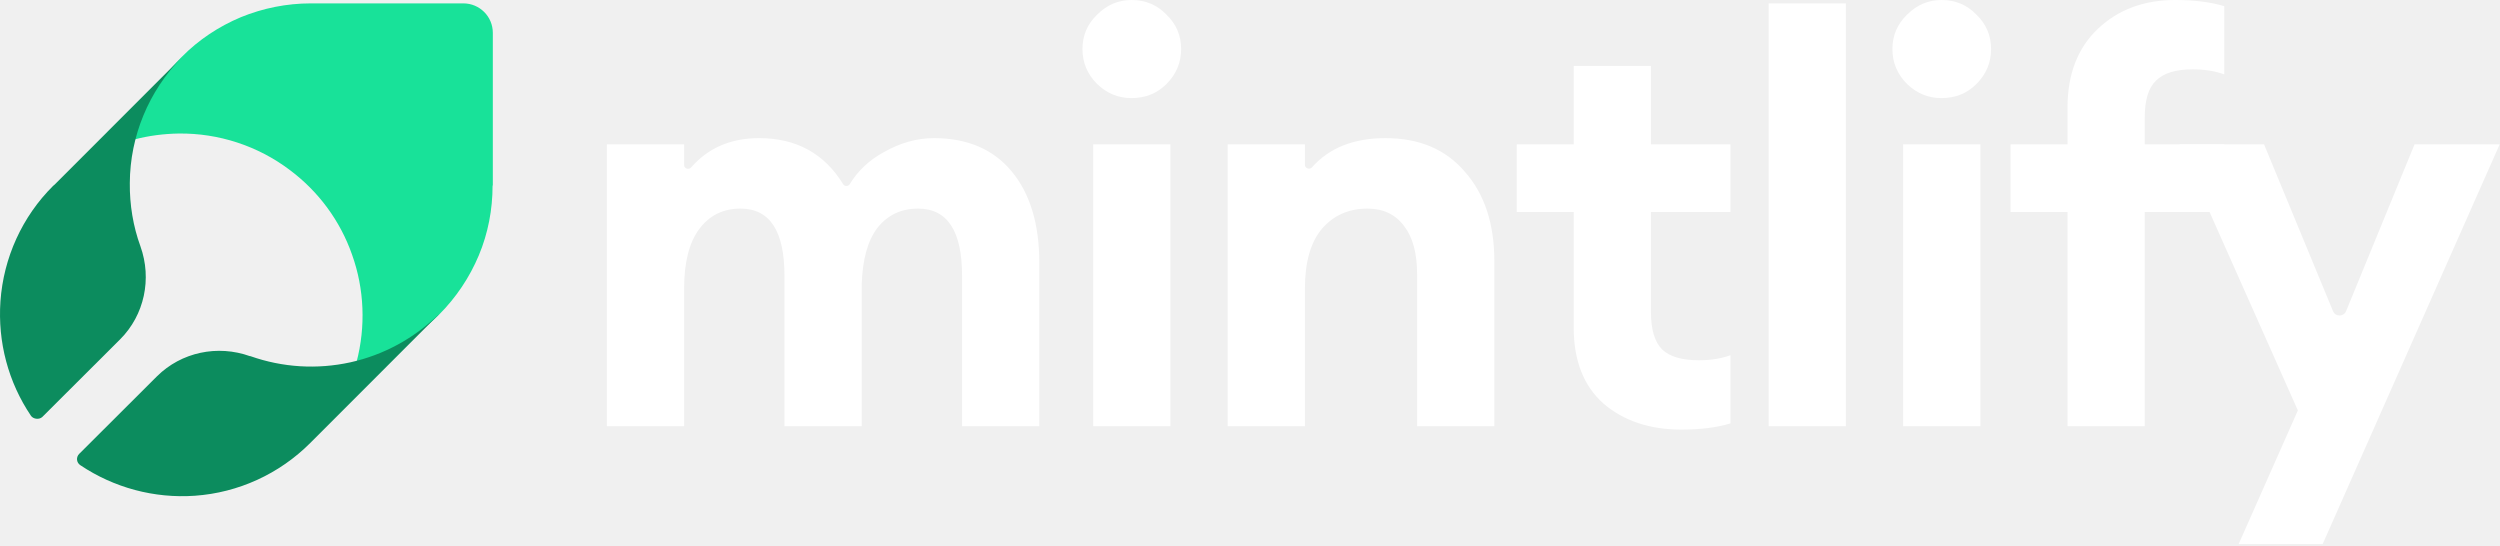
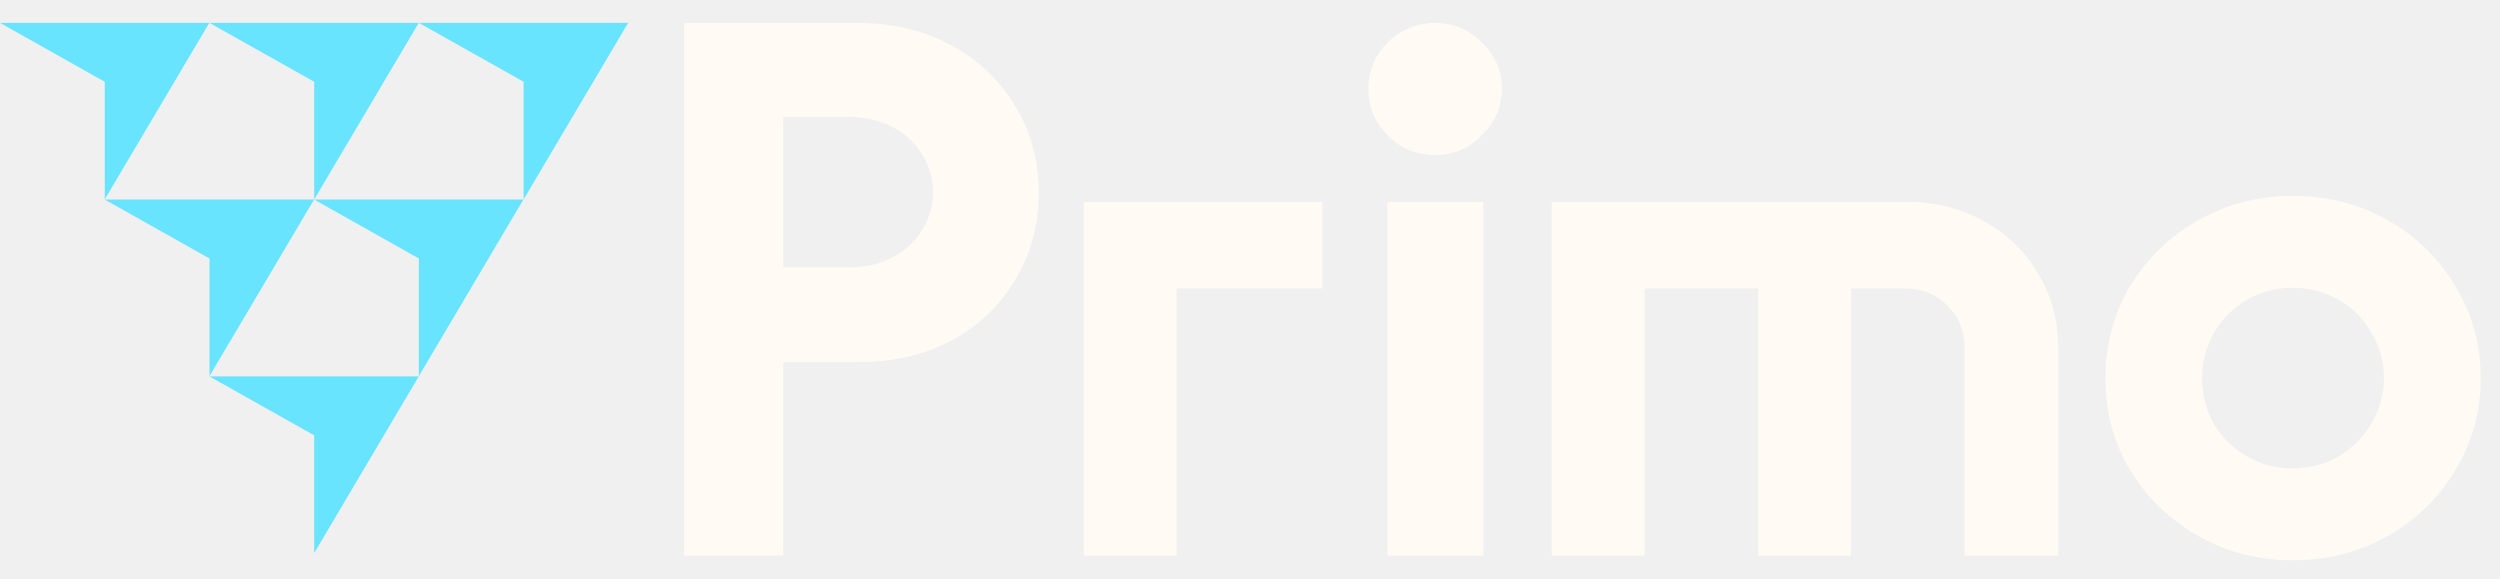
- <svg xmlns="http://www.w3.org/2000/svg" width="1682" height="367" viewBox="0 0 1682 367" fill="none">
-   <path d="M1562.69 366.037H1506.17L1546 276.14L1466.34 97.105H1523.24L1569.66 209.337C1571.28 213.26 1576.84 213.253 1578.45 209.325L1624.52 97.105H1681.79L1562.69 366.037Z" fill="white" />
-   <path d="M1391.02 286.761V142.622H1352.71V97.104H1391.02V72.449C1391.02 49.943 1397.85 32.242 1411.5 19.345C1425.16 6.448 1442.48 0 1463.47 0C1476.37 0 1487.37 1.391 1496.47 4.172V50.069C1490.4 47.793 1483.32 46.656 1475.23 46.656C1463.85 46.656 1455.63 49.184 1450.57 54.242C1445.51 59.046 1442.99 67.265 1442.99 78.897V97.104H1496.47V142.622H1442.99V286.761H1391.02Z" fill="white" />
-   <path d="M1306.22 66.001C1297.37 66.001 1289.66 62.84 1283.08 56.518C1276.51 49.943 1273.22 42.104 1273.22 33C1273.22 23.897 1276.51 16.184 1283.08 9.862C1289.66 3.287 1297.37 0 1306.22 0C1315.58 0 1323.42 3.287 1329.74 9.862C1336.31 16.184 1339.6 23.897 1339.6 33C1339.6 42.104 1336.31 49.943 1329.74 56.518C1323.42 62.84 1315.58 66.001 1306.22 66.001ZM1280.43 286.761V97.104H1332.39V286.761H1280.43Z" fill="white" />
-   <path d="M1189.94 286.761V2.276H1241.91V286.761H1189.94Z" fill="white" />
-   <path d="M1131.24 289.037C1110 289.037 1092.55 283.221 1078.89 271.588C1065.49 259.703 1058.79 242.634 1058.79 220.381V142.622H1020.48V97.104H1058.79V44.38H1110.76V97.104H1164.24V142.622H1110.76V210.14C1110.76 221.772 1113.29 230.117 1118.34 235.174C1123.4 239.979 1131.62 242.381 1143 242.381C1151.09 242.381 1158.17 241.243 1164.24 238.967V284.864C1155.14 287.646 1144.14 289.037 1131.24 289.037Z" fill="white" />
-   <path d="M825.979 286.761V97.104H877.945V110.967C877.945 113.311 881.135 114.347 882.688 112.591C894.273 99.485 910.773 92.932 932.187 92.932C954.946 92.932 972.774 100.518 985.67 115.69C998.82 130.61 1005.39 150.587 1005.39 175.622V286.761H953.429V184.346C953.429 170.438 950.521 159.691 944.704 152.104C938.888 144.265 930.67 140.346 920.049 140.346C907.405 140.346 897.164 144.898 889.325 154.001C881.738 163.105 877.945 176.507 877.945 194.208V286.761H825.979Z" fill="white" />
-   <path d="M761.286 66.001C752.436 66.001 744.723 62.84 738.148 56.518C731.574 49.943 728.286 42.104 728.286 33C728.286 23.897 731.574 16.184 738.148 9.862C744.723 3.287 752.436 0 761.286 0C770.643 0 778.482 3.287 784.804 9.862C791.379 16.184 794.666 23.897 794.666 33C794.666 42.104 791.379 49.943 784.804 56.518C778.482 62.84 770.643 66.001 761.286 66.001ZM735.493 286.761V97.104H787.459V286.761H735.493Z" fill="white" />
-   <path d="M647.273 286.761V185.484C647.273 155.392 637.411 140.346 617.686 140.346C606.307 140.346 597.204 144.645 590.376 153.242C583.801 161.84 580.261 174.61 579.755 191.553V286.761H527.789V185.484C527.789 155.392 517.927 140.346 498.203 140.346C486.571 140.346 477.341 144.898 470.513 154.001C463.685 163.105 460.272 176.507 460.272 194.208V286.761H408.306V97.104H460.272V111.103C460.272 113.435 463.407 114.462 464.939 112.704C476.419 99.522 491.68 92.932 510.72 92.932C535.742 92.932 554.588 103.262 567.259 123.923C568.258 125.553 570.718 125.527 571.712 123.894C577.189 114.891 584.802 107.731 594.548 102.414C605.675 96.093 616.928 92.932 628.307 92.932C650.813 92.932 668.261 100.391 680.652 115.311C693.043 130.231 699.239 150.714 699.239 176.76V286.761H647.273Z" fill="white" />
-   <path d="M331.569 124.833V22.09C331.569 11.065 322.625 2.276 311.764 2.276H209.069C192.938 2.276 176.967 5.472 162.113 11.544C147.26 17.775 133.685 26.724 122.345 38.228L121.546 39.027C106.533 54.207 95.833 73.062 90.402 93.834C100.145 91.277 110.206 89.999 120.268 89.839C147.1 89.52 173.453 98.148 194.855 114.287C214.18 128.668 228.873 148.481 236.859 171.331C245.164 194.5 246.122 219.746 239.893 243.554C260.496 238.122 279.503 227.416 294.675 212.396L295.474 211.597C306.813 200.252 315.917 186.67 322.145 171.81C328.374 156.95 331.409 140.971 331.409 124.833H331.569Z" fill="#18E299" />
-   <path d="M87.337 123.098C87.496 91.579 100.066 61.334 122.182 38.73L36.739 124.212C36.421 124.531 36.102 124.69 35.784 125.008C14.941 145.702 2.371 173.4 0.303 202.69C-1.607 230.07 5.553 257.131 20.828 279.736C22.285 281.892 26.238 282.601 28.466 280.532L80.813 228.319C97.202 211.923 102.293 187.568 94.497 165.759C89.564 152.229 87.178 137.743 87.337 123.098Z" fill="#0C8C5E" />
-   <path d="M294.976 211.605C278.587 227.683 258.062 238.826 235.786 243.761C213.351 248.695 190.121 247.263 168.482 239.622C168.482 239.622 168.323 239.622 168.164 239.622C146.365 231.822 122.022 236.916 105.633 253.153L53.285 305.365C51.057 307.594 51.376 311.255 54.081 313.006C76.674 328.129 103.724 335.451 131.091 333.541C160.368 331.472 187.894 318.896 208.737 298.043L209.533 297.247L294.976 211.765V211.605Z" fill="#0C8C5E" />
+ <svg xmlns="http://www.w3.org/2000/svg" width="100%" height="100%" viewBox="0 0 108 25" fill="none" preserveAspectRatio="xMidYMid meet" aria-hidden="true" role="img">
+   <path d="M27.137 0.988H27.142L27.134 0.992L22.62 8.614V3.534L18.094 0.988H27.123L27.144 0.977L27.137 0.988Z" fill="#68E4FF" />
+   <path d="M13.567 8.621H13.571L13.565 8.624L9.05 16.247V11.168L4.524 8.621H13.554L13.574 8.609L13.567 8.621Z" fill="#68E4FF" />
+   <path d="M18.091 0.988H18.096L18.088 0.992L13.575 8.614V3.534L9.048 0.988H18.078L18.098 0.977L18.091 0.988Z" fill="#68E4FF" />
+   <path d="M22.612 8.621H22.62L22.607 8.627L18.095 16.247V11.167L13.572 8.621H22.598L22.619 8.609L22.612 8.621Z" fill="#68E4FF" />
+   <path d="M18.091 16.261H18.096L18.089 16.264L13.575 23.888V18.808L9.048 16.261H18.079L18.098 16.25L18.091 16.261Z" fill="#68E4FF" />
+   <path d="M9.042 0.988H9.047L9.039 0.992L4.525 8.614V3.534L-0.001 0.988H9.028L9.049 0.977L9.042 0.988Z" fill="#68E4FF" />
+   <path d="M29.558 24.004V0.992H37.051C38.576 0.992 39.935 1.32 41.129 1.976C42.322 2.631 43.24 3.517 43.881 4.631C44.544 5.724 44.875 6.959 44.875 8.336C44.875 9.691 44.544 10.926 43.881 12.041C43.24 13.155 42.322 14.04 41.129 14.696C39.935 15.33 38.576 15.647 37.051 15.647H33.835V24.004H29.558ZM36.686 11.549C37.393 11.549 38.012 11.407 38.543 11.123C39.095 10.838 39.526 10.445 39.836 9.942C40.145 9.44 40.3 8.893 40.3 8.303C40.3 7.713 40.145 7.167 39.836 6.664C39.526 6.161 39.095 5.768 38.543 5.484C38.012 5.2 37.393 5.057 36.686 5.057H33.835V11.549H36.686Z" fill="#FFFBF4" />
+   <path d="M46.818 24.004V8.724H57.129V12.462H50.83V24.004H46.818Z" fill="#FFFBF4" />
+   <path d="M59.938 24.004V20.068V12.462V8.724H64.082V20.068V24.004H59.938Z" fill="#FFFBF4" />
+   <path d="M67.035 24.004V8.724H82.419C83.634 8.724 84.74 9.008 85.734 9.577C86.729 10.123 87.502 10.877 88.055 11.839C88.63 12.801 88.917 13.861 88.917 15.019V24.004H84.872V15.085C84.872 14.32 84.629 13.697 84.143 13.216C83.656 12.713 83.027 12.462 82.253 12.462H79.965V24.004H75.954V12.462H71.046V24.004H67.035Z" fill="#FFFBF4" />
+   <path d="M99.011 24.202C97.552 24.202 96.204 23.852 94.966 23.153C93.728 22.453 92.745 21.503 92.015 20.301C91.308 19.099 90.954 17.776 90.954 16.334C90.954 14.891 91.308 13.569 92.015 12.367C92.745 11.165 93.728 10.214 94.966 9.515C96.204 8.815 97.552 8.465 99.011 8.465H99.077C100.558 8.465 101.917 8.815 103.155 9.515C104.393 10.214 105.366 11.165 106.073 12.367C106.802 13.569 107.167 14.891 107.167 16.334C107.167 17.776 106.802 19.099 106.073 20.301C105.366 21.503 104.393 22.453 103.155 23.153C101.917 23.852 100.558 24.202 99.077 24.202H99.011ZM99.077 20.235C99.784 20.235 100.436 20.06 101.033 19.711C101.652 19.339 102.127 18.858 102.459 18.268C102.813 17.656 102.989 17.011 102.989 16.334C102.989 15.634 102.813 14.99 102.459 14.399C102.127 13.787 101.652 13.307 101.033 12.957C100.436 12.607 99.784 12.432 99.077 12.432H99.011C98.303 12.432 97.651 12.607 97.055 12.957C96.458 13.307 95.983 13.787 95.629 14.399C95.297 14.99 95.132 15.634 95.132 16.334C95.132 17.033 95.297 17.689 95.629 18.301C95.983 18.891 96.458 19.361 97.055 19.711C97.651 20.06 98.303 20.235 99.011 20.235H99.077Z" fill="#FFFBF4" />
+   <path d="M59.942 5.844C60.517 6.413 61.202 6.697 61.998 6.697C62.794 6.697 63.468 6.413 64.02 5.844C64.595 5.276 64.882 4.609 64.882 3.844C64.882 3.058 64.595 2.391 64.02 1.845C63.468 1.276 62.794 0.992 61.998 0.992C61.202 0.992 60.517 1.276 59.942 1.845C59.39 2.391 59.114 3.058 59.114 3.844C59.114 4.609 59.39 5.276 59.942 5.844Z" fill="#FFFBF4" />
</svg>
